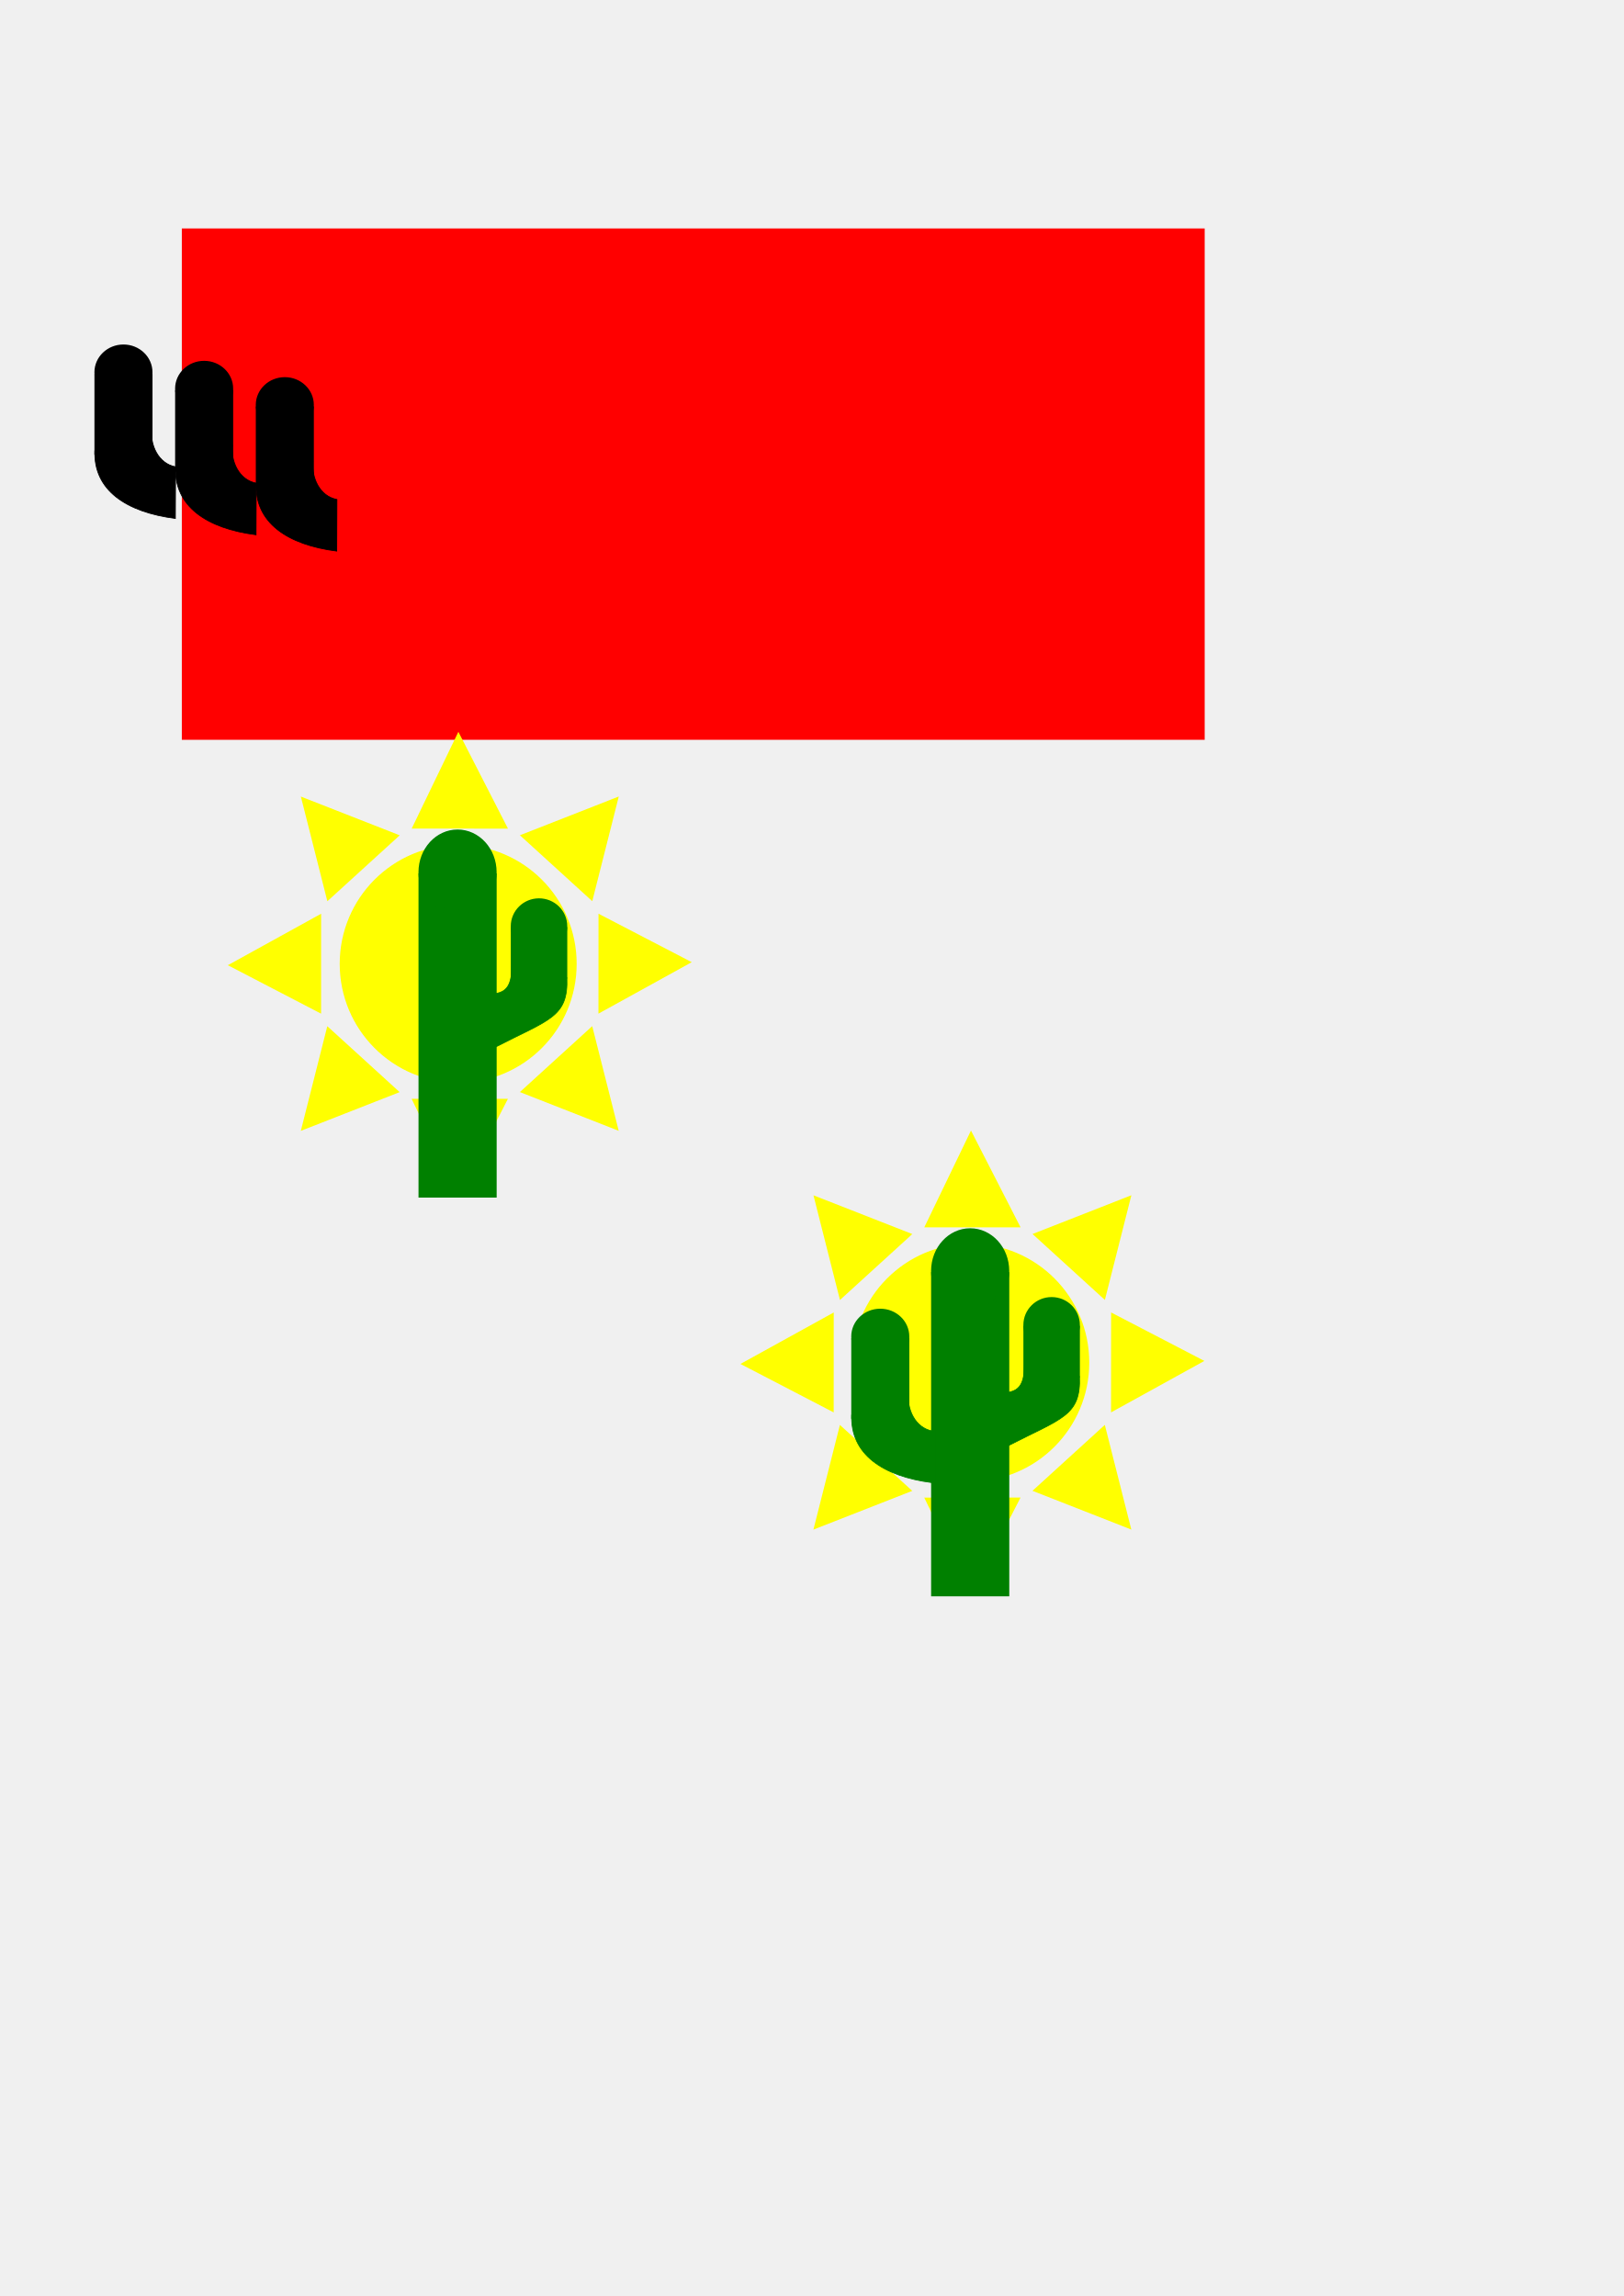
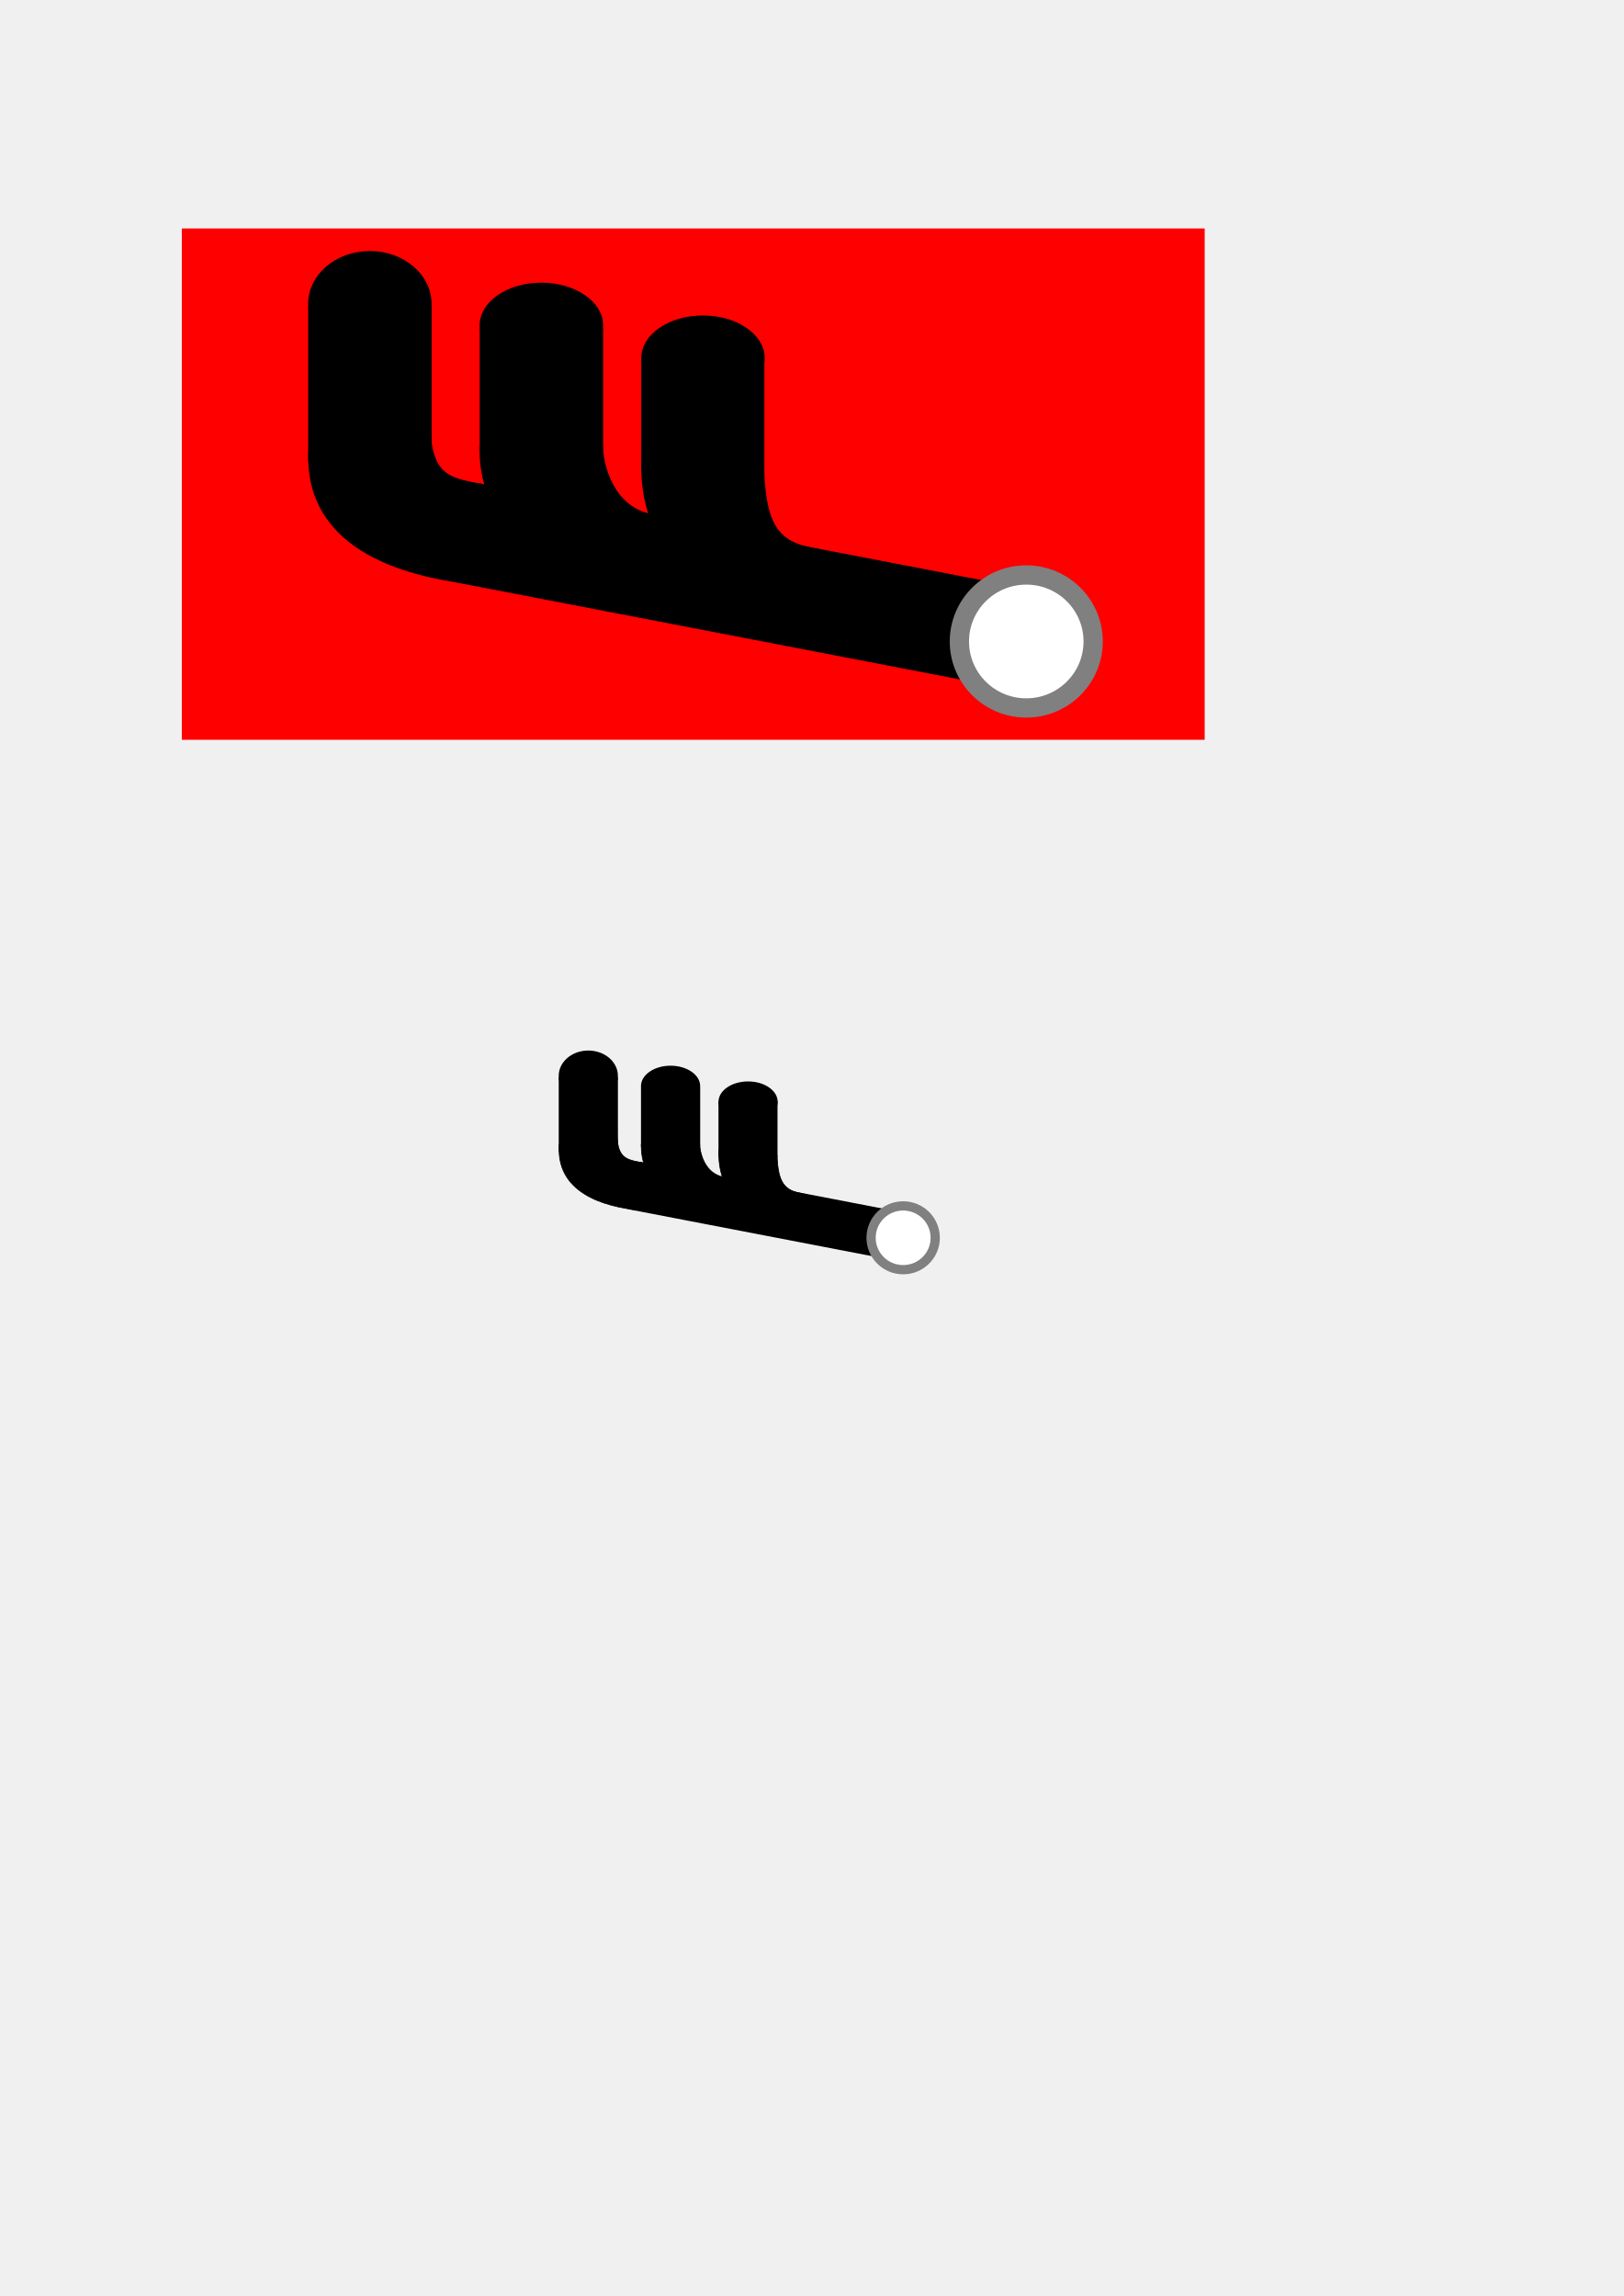
<svg xmlns="http://www.w3.org/2000/svg" width="210mm" height="297mm" viewBox="0 0 210 297" version="1.1" id="svg238">
  <defs id="defs232">
    <rect x="45.436" y="36.883" width="33.943" height="29.934" id="rect242" />
    <rect x="45.436" y="36.883" width="33.943" height="29.934" id="rect242-6" />
    <rect x="45.436" y="36.883" width="33.943" height="29.934" id="rect1201" />
  </defs>
  <g id="layer1">
    <rect style="fill:#ff0000;stroke:#ff0000;stroke-width:1.038;stroke-miterlimit:4;stroke-dasharray:none" id="rect1073" width="131.254" height="65.108" x="24.035" y="30.07" />
-     <g id="g5733" transform="translate(43.90254,124.6519)">
-       <g id="g1454" transform="matrix(0.4924023,0,0,0.5111416,17.66264,-32.26528)">
-         <ellipse style="fill:#ffff00;stroke:#ffff00;stroke-width:0.373" id="path246-9" cx="129.957" cy="164.084" rx="30.933" ry="29.905" />
-         <g id="g1442">
-           <path style="fill:#ffff00;stroke:#ffff00;stroke-width:1.323;stroke-miterlimit:4;stroke-dasharray:none" id="path1308" d="m 83.885,159.408 -55.748,0.304 27.61,-48.431 z" transform="matrix(0.4357614,0.002901,0.0052172,0.4873942,105.1451,51.60719)" />
-           <path style="fill:#ffff00;stroke:#ffff00;stroke-width:1.323;stroke-miterlimit:4;stroke-dasharray:none" id="path1308-7" d="m 83.885,159.408 -55.748,0.304 27.61,-48.431 z" transform="matrix(-0.002901,0.4357614,-0.4873942,0.0052172,245.0593,138.8005)" />
-           <path style="fill:#ffff00;stroke:#ffff00;stroke-width:1.323;stroke-miterlimit:4;stroke-dasharray:none" id="path1308-3" d="m 83.885,159.408 -55.748,0.304 27.61,-48.431 z" transform="matrix(0.4357614,-0.002901,0.0052172,-0.4873942,105.1317,276.5006)" />
-           <path style="fill:#ffff00;stroke:#ffff00;stroke-width:1.323;stroke-miterlimit:4;stroke-dasharray:none" id="path1308-2" d="m 83.885,159.408 -55.748,0.304 27.61,-48.431 z" transform="matrix(0.3292173,-0.2855038,0.3256886,0.3626393,34.47241,97.79031)" />
-           <path style="fill:#ffff00;stroke:#ffff00;stroke-width:1.323;stroke-miterlimit:4;stroke-dasharray:none" id="path1308-0" d="m 83.885,159.408 -55.748,0.304 27.61,-48.431 z" transform="matrix(0.002901,-0.4357614,0.4873942,-0.0052172,15.69769,189.2939)" />
-           <path style="fill:#ffff00;stroke:#ffff00;stroke-width:1.323;stroke-miterlimit:4;stroke-dasharray:none" id="path1308-2-9" d="m 83.885,159.408 -55.748,0.304 27.61,-48.431 z" transform="matrix(-0.3292173,0.2855038,-0.3256886,-0.3626394,226.2845,230.3041)" />
-           <path style="fill:#ffff00;stroke:#ffff00;stroke-width:1.323;stroke-miterlimit:4;stroke-dasharray:none" id="path1308-2-2" d="m 83.885,159.408 -55.748,0.304 27.61,-48.431 z" transform="matrix(0.3292173,0.2855038,0.3256886,-0.3626394,34.45904,230.3175)" />
-           <path style="fill:#ffff00;stroke:#ffff00;stroke-width:1.323;stroke-miterlimit:4;stroke-dasharray:none" id="path1308-2-6" d="m 83.885,159.408 -55.748,0.304 27.61,-48.431 z" transform="matrix(-0.3292173,-0.2855038,-0.3256886,0.3626394,226.2979,97.77693)" />
-         </g>
-       </g>
-       <g id="g5629" transform="translate(-0.5291666,-11.1125)">
-         <g id="g5705" transform="matrix(0.3819979,0,0,0.3563813,49.51324,8.103149)">
-           <g id="g1462" transform="matrix(1,0,0,1.170448,2.090597,-24.50819)">
-             <rect style="fill:#008000;stroke:#008000;stroke-width:1.651;stroke-miterlimit:4;stroke-dasharray:none" id="rect1456" width="24.807" height="98.891" x="70.826" y="124.642" />
-             <circle style="fill:#008000;stroke:#008000;stroke-width:1.44;stroke-miterlimit:4;stroke-dasharray:none" id="path1458" cx="83.218" cy="123.446" r="12.509" />
+     <g id="g1490-7-0-2" transform="matrix(0.2893636,0,0,0.1996182,21.3558,132.6405)" style="fill:#000000;stroke:#000000" />
+     <g id="g6338" transform="translate(41.29134,-16.78796)">
+       <g id="g6319">
+         <rect style="fill:#000000;stroke:#000000;stroke-width:0.966;stroke-miterlimit:4;stroke-dasharray:none" id="rect5922-8" width="37.513" height="5.345" x="79.35" y="156.843" transform="matrix(0.9819632,0.1890723,-0.2301987,0.9731437,0,0)" />
+         <g id="g6302">
+           <g id="g5659-4-3" transform="matrix(0.3895132,0,0,0.3253118,14.23631,103.4067)" style="fill:#000000;stroke:#000000">
+             <g id="g1490-7-5" transform="matrix(0.742885,0,0,0.7618323,-9.03796,67.49491)" style="fill:#000000;stroke:#000000">
+               <rect style="fill:#000000;stroke:#000000;stroke-width:1.034;stroke-miterlimit:4;stroke-dasharray:none" id="rect1456-7-6-7" width="25.423" height="38.276" x="70.518" y="124.334" ry="0.086" />
+               <circle style="fill:#000000;stroke:#000000;stroke-width:1.44;stroke-miterlimit:4;stroke-dasharray:none" id="path1458-7-3-9" cx="83.218" cy="123.446" r="12.509" />
+             </g>
+             <path style="fill:#000000;stroke:#000000;stroke-width:0.265px;stroke-linecap:butt;stroke-linejoin:miter;stroke-opacity:1" d="m 62.299,181.902 c -0.293,12.044 2.381,12.867 8.291,14.091 l -1.4,18.955 C 52.579,212.668 42.131,204.472 43.165,188.703" id="path5617-0-1" />
          </g>
-           <g id="g5659" transform="translate(2.090597,-17.77008)">
-             <g id="g1490" transform="matrix(0.742885,0,0,0.7618323,-9.03796,67.49491)">
-               <rect style="fill:#008000;stroke:#008000;stroke-width:1.034;stroke-miterlimit:4;stroke-dasharray:none" id="rect1456-7" width="25.423" height="38.276" x="70.518" y="124.334" ry="0.086" />
-               <circle style="fill:#008000;stroke:#008000;stroke-width:1.44;stroke-miterlimit:4;stroke-dasharray:none" id="path1458-7" cx="83.218" cy="123.446" r="12.509" />
-             </g>
-             <path style="fill:#008000;stroke:#008000;stroke-width:0.265px;stroke-linecap:butt;stroke-linejoin:miter;stroke-opacity:1" d="m 62.299,181.902 c -0.507,6.038 2.219,12.737 8.128,13.961 l -0.065,18.75 C 53.751,212.333 42.564,204.343 43.111,189.936" id="path5617" />
+           <g id="g6251">
+             <rect style="fill:#000000;stroke:#000000;stroke-width:1.034;stroke-miterlimit:4;stroke-dasharray:none" id="rect1456-7-6-0-3" width="25.423" height="38.276" x="70.518" y="124.334" ry="0.086" transform="matrix(0.2893636,0,0,0.1996182,21.3558,132.6405)" />
+             <circle style="fill:#000000;stroke:#000000;stroke-width:1.44;stroke-miterlimit:4;stroke-dasharray:none" id="path1458-7-3-8-5" cx="83.218" cy="123.446" r="12.509" transform="matrix(0.2893636,0,0,0.1996182,21.3558,132.6405)" />
+             <path style="fill:#000000;stroke:#000000;stroke-width:0.094px;stroke-linecap:butt;stroke-linejoin:miter;stroke-opacity:1" d="m 49.187,164.166 c -0.078,1.964 0.819,4.487 3.121,4.885 l -0.025,6.1 c -6.47,-0.742 -10.838,-5.705 -10.625,-10.391" id="path5617-0-8-0" />
          </g>
-           <g id="g5653" transform="translate(2.090597,-17.77008)">
-             <g id="g1517" transform="matrix(0.7227798,0,0,0.7654068,-15.08094,38.38613)">
-               <rect style="fill:#008000;stroke:#008000;stroke-width:0.82;stroke-miterlimit:4;stroke-dasharray:none" id="rect1456-7-2" width="25.638" height="23.576" x="161.351" y="156.224" />
-               <circle style="fill:#008000;stroke:#008000;stroke-width:1.44;stroke-miterlimit:4;stroke-dasharray:none" id="path1458-7-8" cx="174.159" cy="155.444" r="12.509" />
-             </g>
-             <path style="fill:#008000;stroke:#008000;stroke-width:0.26px;stroke-linecap:butt;stroke-linejoin:miter;stroke-opacity:1" d="m 101.765,167.972 c -0.224,8.034 0.174,14.123 -7.824,13.961 l 2.095,19.304 C 114.242,191.197 120.759,190.413 120.233,176.007" id="path5617-6" />
+           <g id="g6251-3" transform="translate(10.02593,2.034777)">
+             <rect style="fill:#000000;stroke:#000000;stroke-width:0.235;stroke-miterlimit:4;stroke-dasharray:none" id="rect1456-7-6-0-3-6" width="7.4" height="6.925" x="41.724" y="157.336" ry="0.105" rx="0" />
+             <circle style="fill:#000000;stroke:#000000;stroke-width:1.44;stroke-miterlimit:4;stroke-dasharray:none" id="path1458-7-3-8-5-0" cx="83.218" cy="123.446" transform="matrix(0.2893636,0,0,0.1996182,21.3558,132.6405)" r="12.509" />
+             <path style="fill:#000000;stroke:#000000;stroke-width:0.094px;stroke-linecap:butt;stroke-linejoin:miter;stroke-opacity:1" d="m 49.187,164.166 c 0.113,3.715 1.028,4.606 3.33,5.004 L 52.283,175.151 c -6.47,-0.742 -11.06,-6.393 -10.593,-11.721" id="path5617-0-8-0-8" />
          </g>
        </g>
      </g>
+       <ellipse style="fill:#ffffff;stroke:#808080;stroke-width:1.195;stroke-miterlimit:4;stroke-dasharray:none" id="path5926-2" cx="75.517" cy="176.904" rx="4.149" ry="4.125" />
    </g>
-     <g id="g1454-2" transform="matrix(0.4924023,0,0,0.5111416,-4.732297,40.80728)">
-       <ellipse style="fill:#ffff00;stroke:#ffff00;stroke-width:0.373" id="path246-9-1" cx="129.957" cy="164.084" rx="30.933" ry="29.905" />
-       <g id="g1442-3">
-         <path style="fill:#ffff00;stroke:#ffff00;stroke-width:1.323;stroke-miterlimit:4;stroke-dasharray:none" id="path1308-21" transform="matrix(0.4357614,0.002901,0.0052172,0.4873942,105.1451,51.60719)" d="m 83.885,159.408 -55.748,0.304 27.61,-48.431 z" />
-         <path style="fill:#ffff00;stroke:#ffff00;stroke-width:1.323;stroke-miterlimit:4;stroke-dasharray:none" id="path1308-7-7" transform="matrix(-0.002901,0.4357614,-0.4873942,0.0052172,245.0593,138.8005)" d="m 83.885,159.408 -55.748,0.304 27.61,-48.431 z" />
-         <path style="fill:#ffff00;stroke:#ffff00;stroke-width:1.323;stroke-miterlimit:4;stroke-dasharray:none" id="path1308-3-3" transform="matrix(0.4357614,-0.002901,0.0052172,-0.4873942,105.1317,276.5006)" d="m 83.885,159.408 -55.748,0.304 27.61,-48.431 z" />
-         <path style="fill:#ffff00;stroke:#ffff00;stroke-width:1.323;stroke-miterlimit:4;stroke-dasharray:none" id="path1308-2-7" transform="matrix(0.3292173,-0.2855038,0.3256886,0.3626393,34.47241,97.79031)" d="m 83.885,159.408 -55.748,0.304 27.61,-48.431 z" />
-         <path style="fill:#ffff00;stroke:#ffff00;stroke-width:1.323;stroke-miterlimit:4;stroke-dasharray:none" id="path1308-0-5" transform="matrix(0.002901,-0.4357614,0.4873942,-0.0052172,15.69769,189.2939)" d="m 83.885,159.408 -55.748,0.304 27.61,-48.431 z" />
-         <path style="fill:#ffff00;stroke:#ffff00;stroke-width:1.323;stroke-miterlimit:4;stroke-dasharray:none" id="path1308-2-9-8" transform="matrix(-0.3292173,0.2855038,-0.3256886,-0.3626394,226.2845,230.3041)" d="m 83.885,159.408 -55.748,0.304 27.61,-48.431 z" />
-         <path style="fill:#ffff00;stroke:#ffff00;stroke-width:1.323;stroke-miterlimit:4;stroke-dasharray:none" id="path1308-2-2-7" transform="matrix(0.3292173,0.2855038,0.3256886,-0.3626394,34.45904,230.3175)" d="m 83.885,159.408 -55.748,0.304 27.61,-48.431 z" />
-         <path style="fill:#ffff00;stroke:#ffff00;stroke-width:1.323;stroke-miterlimit:4;stroke-dasharray:none" id="path1308-2-6-0" transform="matrix(-0.3292173,-0.2855038,-0.3256886,0.3626394,226.2979,97.77693)" d="m 83.885,159.408 -55.748,0.304 27.61,-48.431 z" />
+     <g id="g6338-2" transform="matrix(2.084832,0,0,2.084832,-24.70858,-285.8378)">
+       <g id="g6319-7">
+         <rect style="fill:#000000;stroke:#000000;stroke-width:0.966;stroke-miterlimit:4;stroke-dasharray:none" id="rect5922-8-5" width="37.513" height="5.345" x="79.35" y="156.843" transform="matrix(0.9819632,0.1890723,-0.2301987,0.9731437,0,0)" />
+         <g id="g6302-4">
+           <g id="g5659-4-3-1" transform="matrix(0.3895132,0,0,0.3253118,14.23631,103.4067)" style="fill:#000000;stroke:#000000">
+             <g id="g1490-7-5-9" transform="matrix(0.742885,0,0,0.7618323,-9.03796,67.49491)" style="fill:#000000;stroke:#000000">
+               <rect style="fill:#000000;stroke:#000000;stroke-width:1.034;stroke-miterlimit:4;stroke-dasharray:none" id="rect1456-7-6-7-5" width="25.423" height="38.276" x="70.518" y="124.334" ry="0.086" />
+               <circle style="fill:#000000;stroke:#000000;stroke-width:1.44;stroke-miterlimit:4;stroke-dasharray:none" id="path1458-7-3-9-7" cx="83.218" cy="123.446" r="12.509" />
+             </g>
+             <path style="fill:#000000;stroke:#000000;stroke-width:0.265px;stroke-linecap:butt;stroke-linejoin:miter;stroke-opacity:1" d="m 62.299,181.902 c -0.293,12.044 2.381,12.867 8.291,14.091 l -1.4,18.955 C 52.579,212.668 42.131,204.472 43.165,188.703" id="path5617-0-1-1" />
+           </g>
+           <g id="g6251-5">
+             <rect style="fill:#000000;stroke:#000000;stroke-width:1.034;stroke-miterlimit:4;stroke-dasharray:none" id="rect1456-7-6-0-3-0" width="25.423" height="38.276" x="70.518" y="124.334" ry="0.086" transform="matrix(0.2893636,0,0,0.1996182,21.3558,132.6405)" />
+             <circle style="fill:#000000;stroke:#000000;stroke-width:1.44;stroke-miterlimit:4;stroke-dasharray:none" id="path1458-7-3-8-5-4" cx="83.218" cy="123.446" r="12.509" transform="matrix(0.2893636,0,0,0.1996182,21.3558,132.6405)" />
+             <path style="fill:#000000;stroke:#000000;stroke-width:0.094px;stroke-linecap:butt;stroke-linejoin:miter;stroke-opacity:1" d="m 49.187,164.166 c -0.078,1.964 0.819,4.487 3.121,4.885 l -0.025,6.1 c -6.47,-0.742 -10.838,-5.705 -10.625,-10.391" id="path5617-0-8-0-3" />
+           </g>
+           <g id="g6251-3-0" transform="translate(10.02593,2.034777)">
+             <rect style="fill:#000000;stroke:#000000;stroke-width:0.235;stroke-miterlimit:4;stroke-dasharray:none" id="rect1456-7-6-0-3-6-4" width="7.4" height="6.925" x="41.724" y="157.336" ry="0.105" rx="0" />
+             <circle style="fill:#000000;stroke:#000000;stroke-width:1.44;stroke-miterlimit:4;stroke-dasharray:none" id="path1458-7-3-8-5-0-1" cx="83.218" cy="123.446" transform="matrix(0.2893636,0,0,0.1996182,21.3558,132.6405)" r="12.509" />
+             <path style="fill:#000000;stroke:#000000;stroke-width:0.094px;stroke-linecap:butt;stroke-linejoin:miter;stroke-opacity:1" d="m 49.187,164.166 c 0.113,3.715 1.028,4.606 3.33,5.004 L 52.283,175.151 c -6.47,-0.742 -11.06,-6.393 -10.593,-11.721" id="path5617-0-8-0-8-0" />
+           </g>
+         </g>
      </g>
-     </g>
-     <g id="g1462-5" transform="matrix(0.3819979,0,0,0.4171258,27.38773,61.32895)">
-       <rect style="fill:#008000;stroke:#008000;stroke-width:1.651;stroke-miterlimit:4;stroke-dasharray:none" id="rect1456-1" width="24.807" height="98.891" x="70.826" y="124.642" />
-       <circle style="fill:#008000;stroke:#008000;stroke-width:1.44;stroke-miterlimit:4;stroke-dasharray:none" id="path1458-2" cx="83.218" cy="123.446" r="12.509" />
-     </g>
-     <g id="g5659-4" transform="matrix(0.3819979,0,0,0.3563813,-4.197114,-9.415739)" style="fill:#000000;stroke:#000000">
-       <g id="g1490-7" transform="matrix(0.742885,0,0,0.7618323,-9.03796,67.49491)" style="fill:#000000;stroke:#000000">
-         <rect style="fill:#000000;stroke:#000000;stroke-width:1.034;stroke-miterlimit:4;stroke-dasharray:none" id="rect1456-7-6" width="25.423" height="38.276" x="70.518" y="124.334" ry="0.086" />
-         <circle style="fill:#000000;stroke:#000000;stroke-width:1.44;stroke-miterlimit:4;stroke-dasharray:none" id="path1458-7-3" cx="83.218" cy="123.446" r="12.509" />
-       </g>
-       <path style="fill:#000000;stroke:#000000;stroke-width:0.265px;stroke-linecap:butt;stroke-linejoin:miter;stroke-opacity:1" d="m 62.299,181.902 c -0.507,6.038 2.219,12.737 8.128,13.961 l -0.065,18.75 C 53.751,212.333 42.564,204.343 43.111,189.936" id="path5617-0" />
-     </g>
-     <g id="g5653-9" transform="matrix(0.3819979,0,0,0.3563813,27.38773,63.73029)">
-       <g id="g1517-5" transform="matrix(0.7227798,0,0,0.7654068,-15.08094,38.38613)">
-         <rect style="fill:#008000;stroke:#008000;stroke-width:0.82;stroke-miterlimit:4;stroke-dasharray:none" id="rect1456-7-2-7" width="25.638" height="23.576" x="161.351" y="156.224" />
-         <circle style="fill:#008000;stroke:#008000;stroke-width:1.44;stroke-miterlimit:4;stroke-dasharray:none" id="path1458-7-8-7" cx="174.159" cy="155.444" r="12.509" />
-       </g>
-       <path style="fill:#008000;stroke:#008000;stroke-width:0.26px;stroke-linecap:butt;stroke-linejoin:miter;stroke-opacity:1" d="m 101.765,167.972 c -0.224,8.034 0.174,14.123 -7.824,13.961 l 2.095,19.304 C 114.242,191.197 120.759,190.413 120.233,176.007" id="path5617-6-0" />
-     </g>
-     <g id="g5659-4-9" transform="matrix(0.3819979,0,0,0.3563813,16.67209,-5.191302)" style="fill:#000000;stroke:#000000">
-       <g id="g1490-7-9" transform="matrix(0.742885,0,0,0.7618323,-9.03796,67.49491)" style="fill:#000000;stroke:#000000">
-         <rect style="fill:#000000;stroke:#000000;stroke-width:1.034;stroke-miterlimit:4;stroke-dasharray:none" id="rect1456-7-6-8" width="25.423" height="38.276" x="70.518" y="124.334" ry="0.086" />
-         <circle style="fill:#000000;stroke:#000000;stroke-width:1.44;stroke-miterlimit:4;stroke-dasharray:none" id="path1458-7-3-3" cx="83.218" cy="123.446" r="12.509" />
-       </g>
-       <path style="fill:#000000;stroke:#000000;stroke-width:0.265px;stroke-linecap:butt;stroke-linejoin:miter;stroke-opacity:1" d="m 62.299,181.902 c -0.507,6.038 2.219,12.737 8.128,13.961 l -0.065,18.75 C 53.751,212.333 42.564,204.343 43.111,189.936" id="path5617-0-7" />
-     </g>
-     <g id="g5659-4-1" transform="matrix(0.3819979,0,0,0.3563813,6.237488,-7.303521)" style="fill:#000000;stroke:#000000">
-       <g id="g1490-7-0" transform="matrix(0.742885,0,0,0.7618323,-9.03796,67.49491)" style="fill:#000000;stroke:#000000">
-         <rect style="fill:#000000;stroke:#000000;stroke-width:1.034;stroke-miterlimit:4;stroke-dasharray:none" id="rect1456-7-6-0" width="25.423" height="38.276" x="70.518" y="124.334" ry="0.086" />
-         <circle style="fill:#000000;stroke:#000000;stroke-width:1.44;stroke-miterlimit:4;stroke-dasharray:none" id="path1458-7-3-8" cx="83.218" cy="123.446" r="12.509" />
-       </g>
-       <path style="fill:#000000;stroke:#000000;stroke-width:0.265px;stroke-linecap:butt;stroke-linejoin:miter;stroke-opacity:1" d="m 62.299,181.902 c -0.507,6.038 2.219,12.737 8.128,13.961 l -0.065,18.75 C 53.751,212.333 42.564,204.343 43.111,189.936" id="path5617-0-8" />
+       <ellipse style="fill:#ffffff;stroke:#808080;stroke-width:1.195;stroke-miterlimit:4;stroke-dasharray:none" id="path5926-2-0" cx="75.517" cy="176.904" rx="4.149" ry="4.125" />
    </g>
  </g>
</svg>
